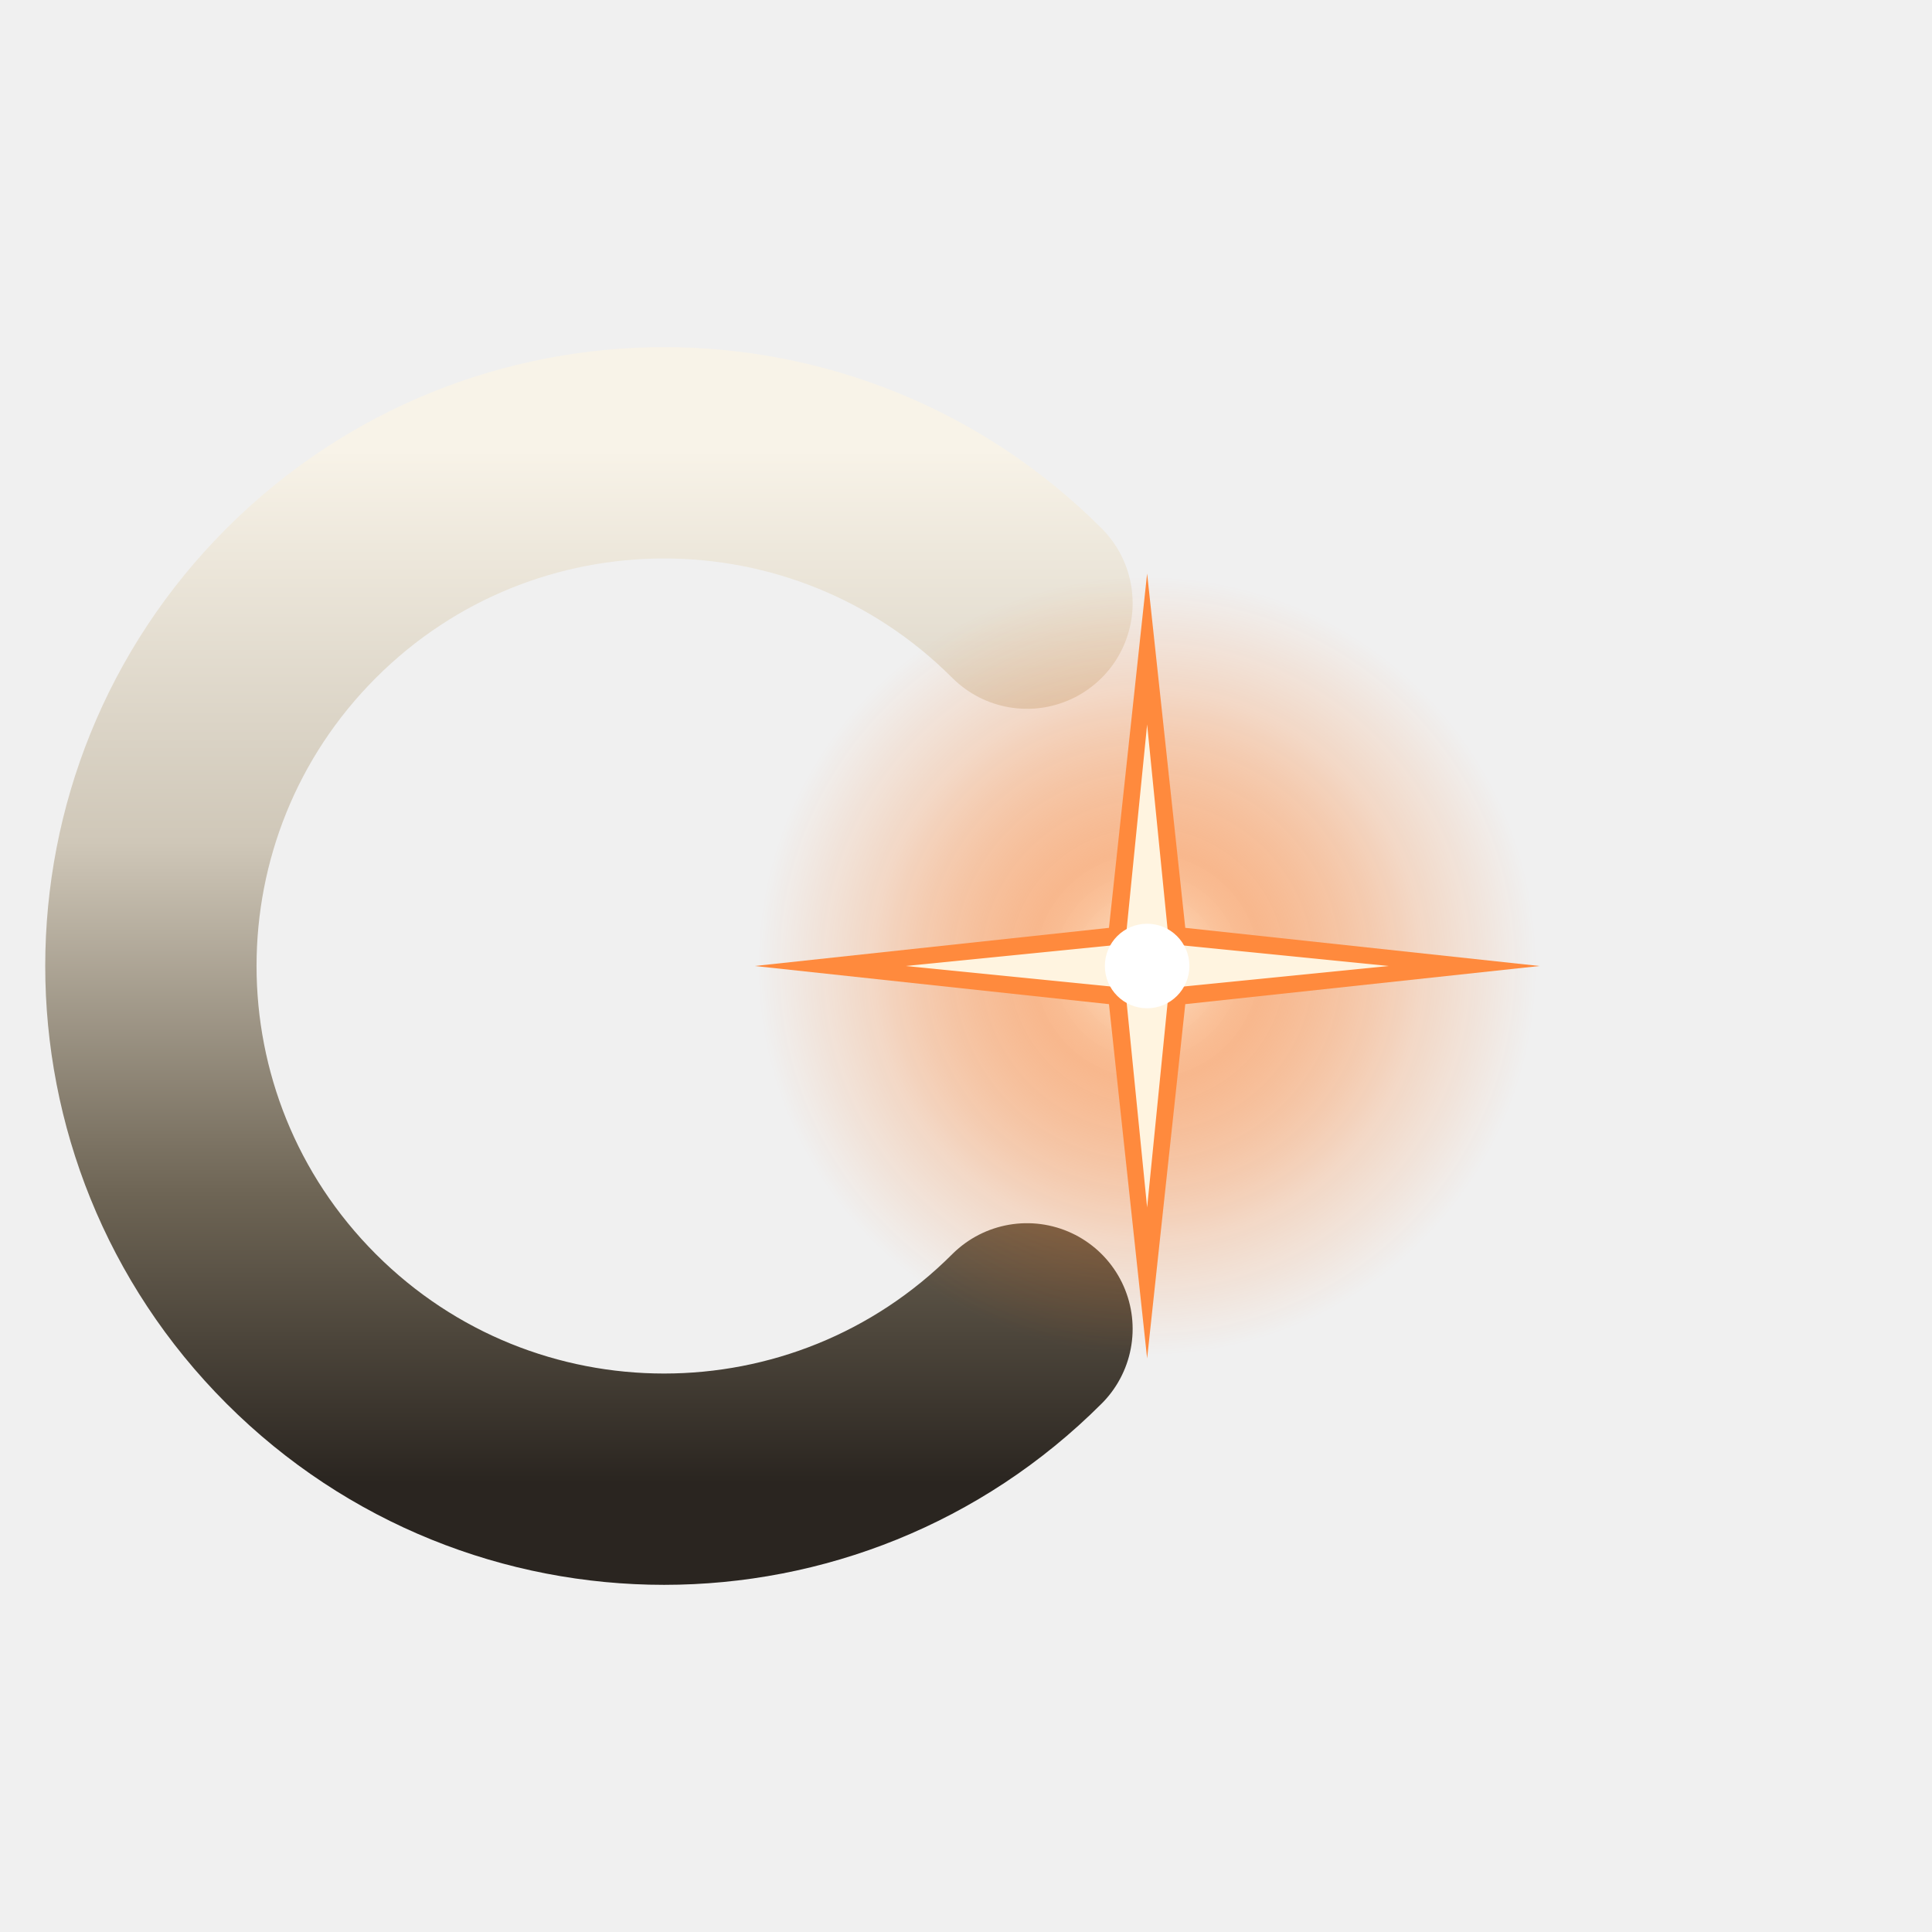
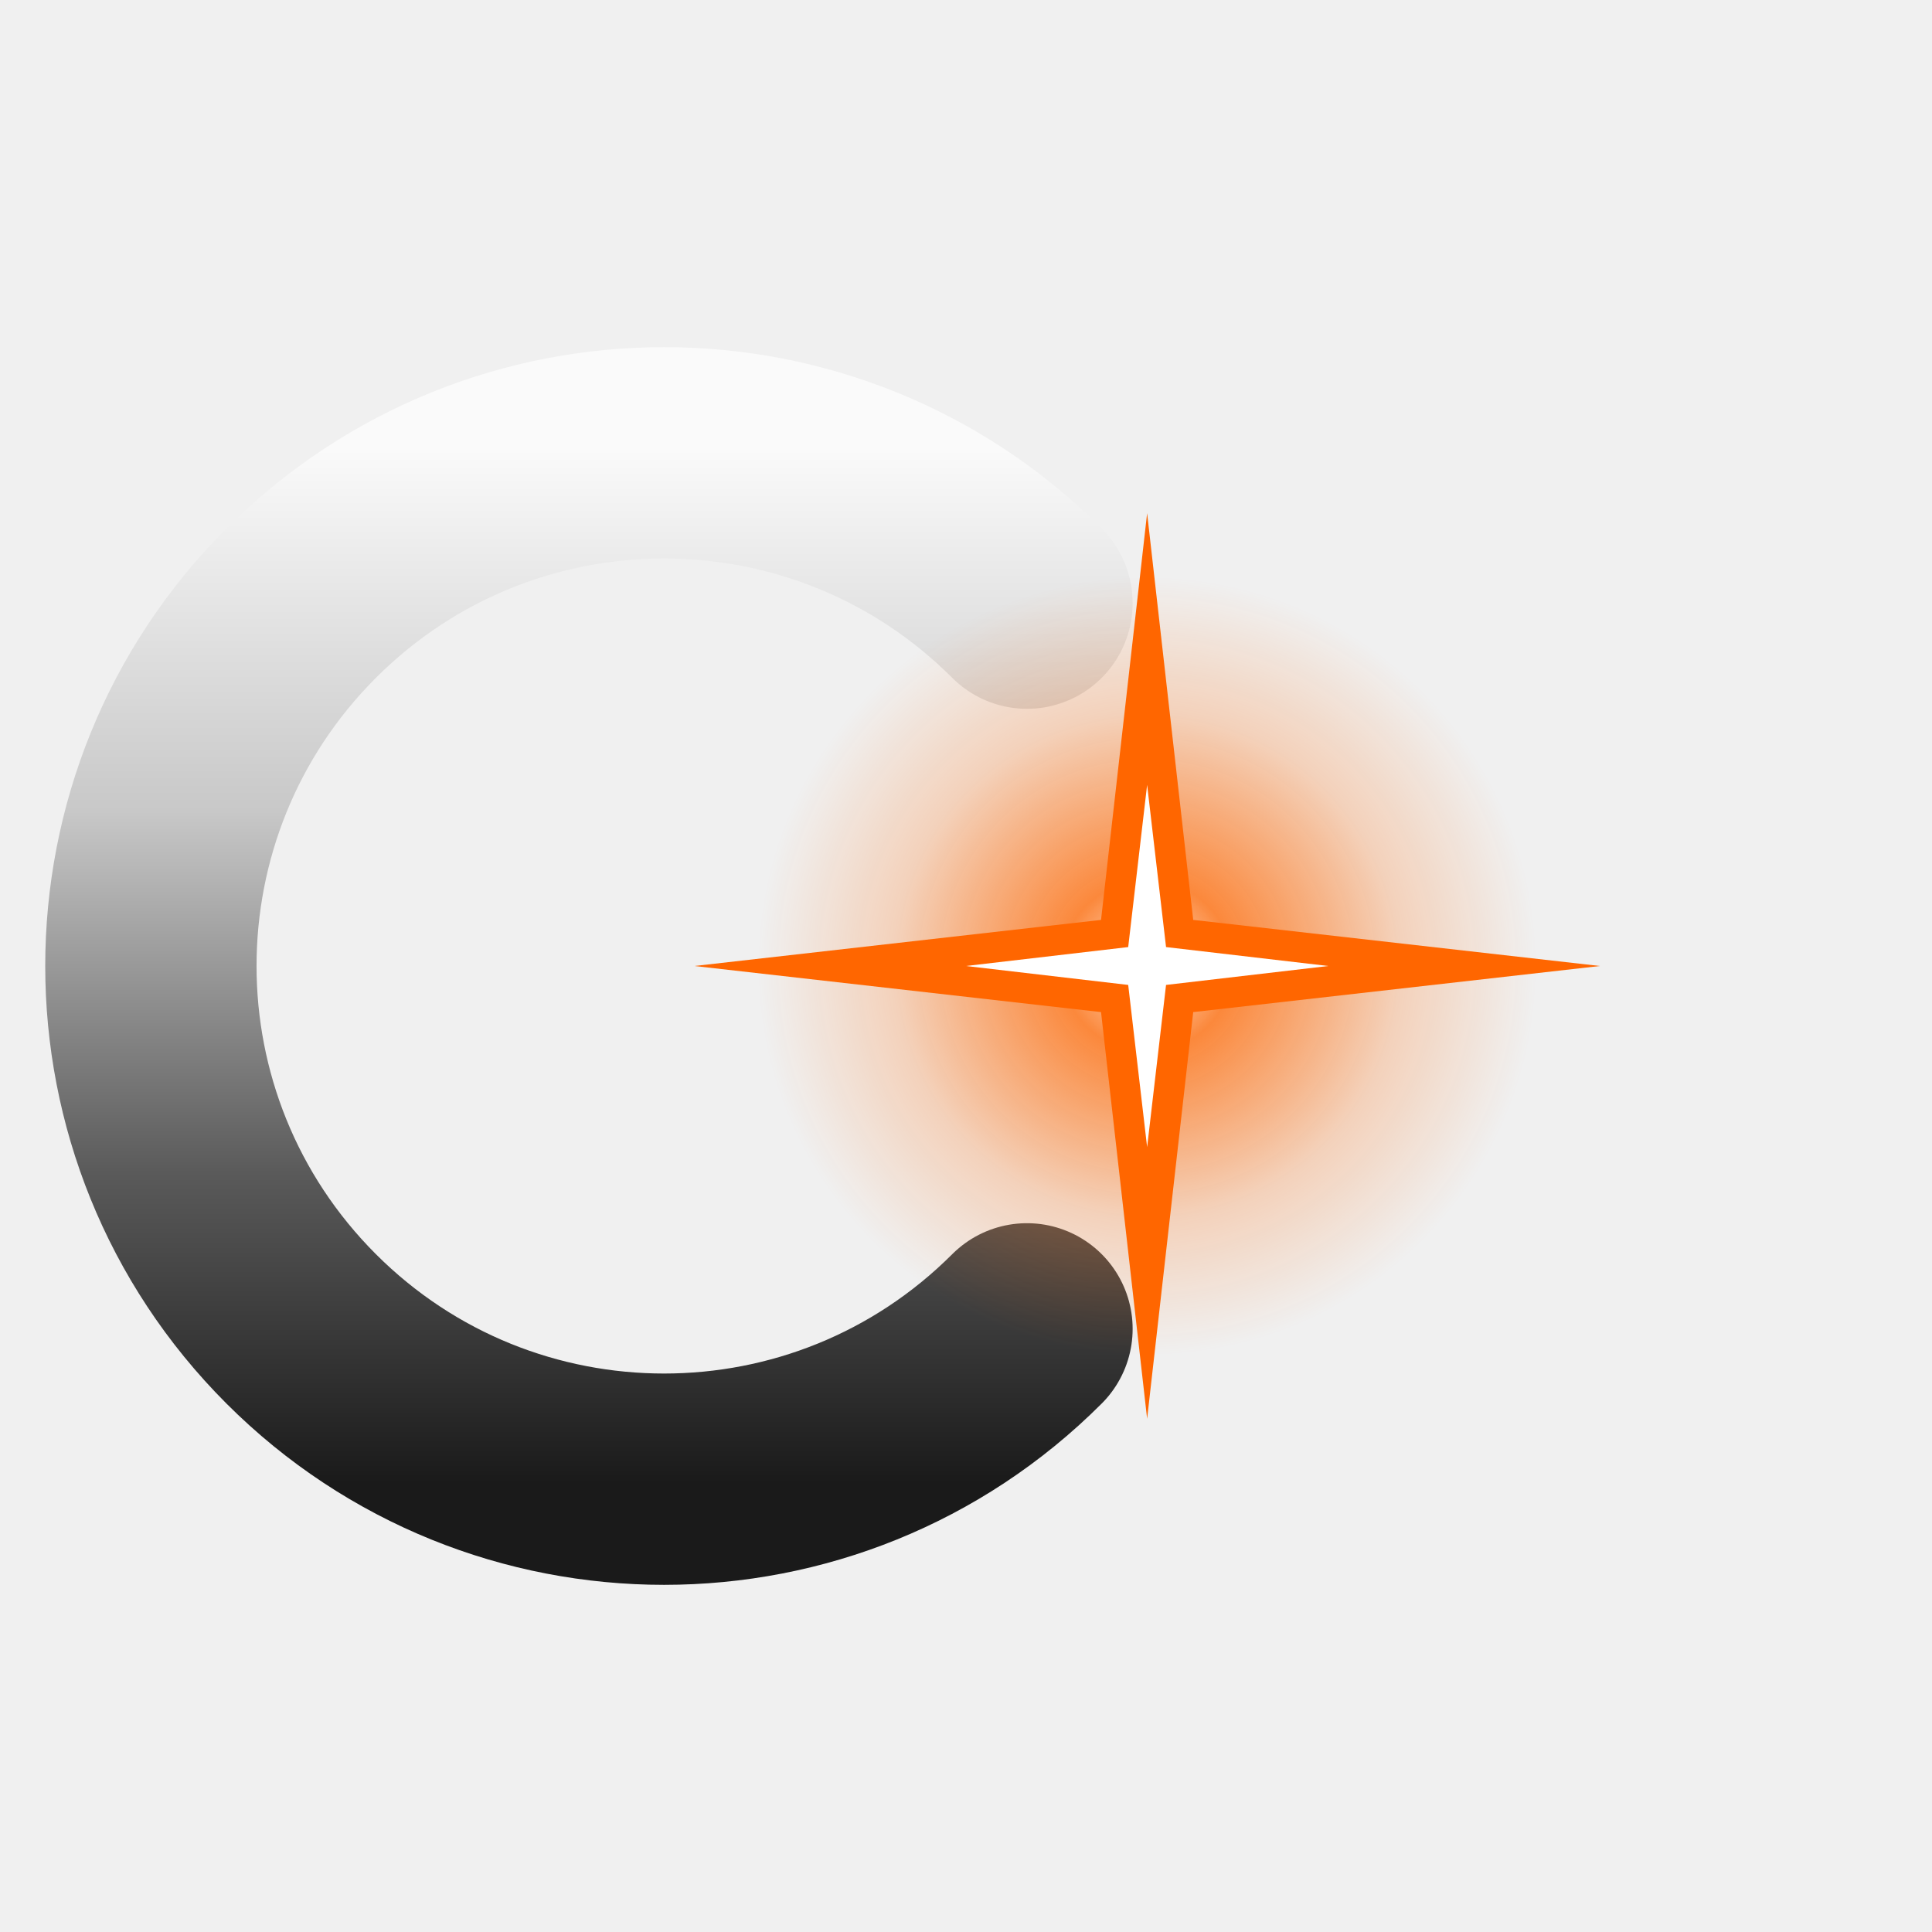
<svg xmlns="http://www.w3.org/2000/svg" viewBox="0 0 32 32" fill="none">
  <style>
    @keyframes coyl-fav-star {
      0%, 100% { opacity: 1; transform: scale(1); }
      50%      { opacity: 0.62; transform: scale(0.88); }
    }
    @keyframes coyl-fav-ripple {
      0%   { opacity: 0;   transform: scale(0.7); }
      18%  { opacity: 0.7; transform: scale(0.85); }
      100% { opacity: 0;   transform: scale(1.45); }
    }
    .coyl-fav-star {
      animation: coyl-fav-star 2.4s ease-in-out infinite;
      transform-box: fill-box;
      transform-origin: center;
    }
    .coyl-fav-r1, .coyl-fav-r2, .coyl-fav-r3 {
      animation: coyl-fav-ripple 2.4s ease-out infinite;
      transform-origin: 19px 16px;
      opacity: 0;
    }
    .coyl-fav-r2 { animation-delay: -0.8s; }
    .coyl-fav-r3 { animation-delay: -1.6s; }
    @media (prefers-reduced-motion: reduce) {
      .coyl-fav-star,
      .coyl-fav-r1, .coyl-fav-r2, .coyl-fav-r3 { animation: none; }
      .coyl-fav-r1 { opacity: 0.55; }
      .coyl-fav-r2 { opacity: 0.32; }
      .coyl-fav-r3 { opacity: 0.18; }
    }
  </style>
  <defs>
    <linearGradient id="fav-chrome" x1="0" y1="0" x2="0" y2="1">
-       <stop offset="0%" stop-color="#f8f3e8" />
-       <stop offset="38%" stop-color="#cfc7b8" />
-       <stop offset="72%" stop-color="#6e6555" />
-       <stop offset="100%" stop-color="#2a2520" />
+       <stop offset="0%" stop-color="#fafafa" />
+       <stop offset="35%" stop-color="#c8c8c8" />
+       <stop offset="70%" stop-color="#5a5a5a" />
+       <stop offset="100%" stop-color="#1a1a1a" />
    </linearGradient>
    <radialGradient id="fav-halo" cx="0.5" cy="0.5" r="0.5">
-       <stop offset="0%" stop-color="#fff4e0" stop-opacity="0.95" />
-       <stop offset="30%" stop-color="#ff8a3d" stop-opacity="0.55" />
-       <stop offset="70%" stop-color="#ff6600" stop-opacity="0.18" />
+       <stop offset="0%" stop-color="#ffffff" stop-opacity="0.95" />
+       <stop offset="22%" stop-color="#ff6600" stop-opacity="0.75" />
+       <stop offset="65%" stop-color="#ff6600" stop-opacity="0.22" />
      <stop offset="100%" stop-color="#ff6600" stop-opacity="0" />
    </radialGradient>
  </defs>
  <path d="M 17.01 9.99 A 8.5 8.5 0 1 0 17.01 22.01" stroke="url(#fav-chrome)" stroke-width="3.5" stroke-linecap="round" fill="none" />
  <path class="coyl-fav-r1" d="M 21 12.54 A 4 4 0 0 1 21 19.46" stroke="#ff6600" stroke-width="0.85" stroke-linecap="round" fill="none" />
  <path class="coyl-fav-r2" d="M 22 10.81 A 6 6 0 0 1 22 21.19" stroke="#ff6600" stroke-width="0.8" stroke-linecap="round" fill="none" />
  <path class="coyl-fav-r3" d="M 23 9.07 A 8 8 0 0 1 23 22.93" stroke="#ff6600" stroke-width="0.75" stroke-linecap="round" fill="none" />
  <circle cx="19" cy="16" r="6.5" fill="url(#fav-halo)" />
  <g class="coyl-fav-star">
-     <path d="M 19 9.5 L 19.7 16 L 19 22.5 L 18.3 16 Z M 12.5 16 L 19 15.3 L 25.5 16 L 19 16.7 Z" fill="#ff8a3d" />
-     <path d="M 19 12 L 19.4 16 L 19 20 L 18.6 16 Z M 15 16 L 19 15.6 L 23 16 L 19 16.4 Z" fill="#fff4e0" />
-     <circle cx="19" cy="16" r="0.7" fill="#ffffff" />
+     <path d="M 19 8.5 L 19.85 16 L 19 23.5 L 18.15 16 Z M 11.5 16 L 19 15.15 L 26.5 16 L 19 16.85 Z" fill="#ff6600" />
+     <path d="M 19 13 L 19.35 16 L 19 19 L 18.65 16 Z M 16 16 L 19 15.65 L 22 16 L 19 16.35 Z" fill="#ffffff" />
  </g>
</svg>
